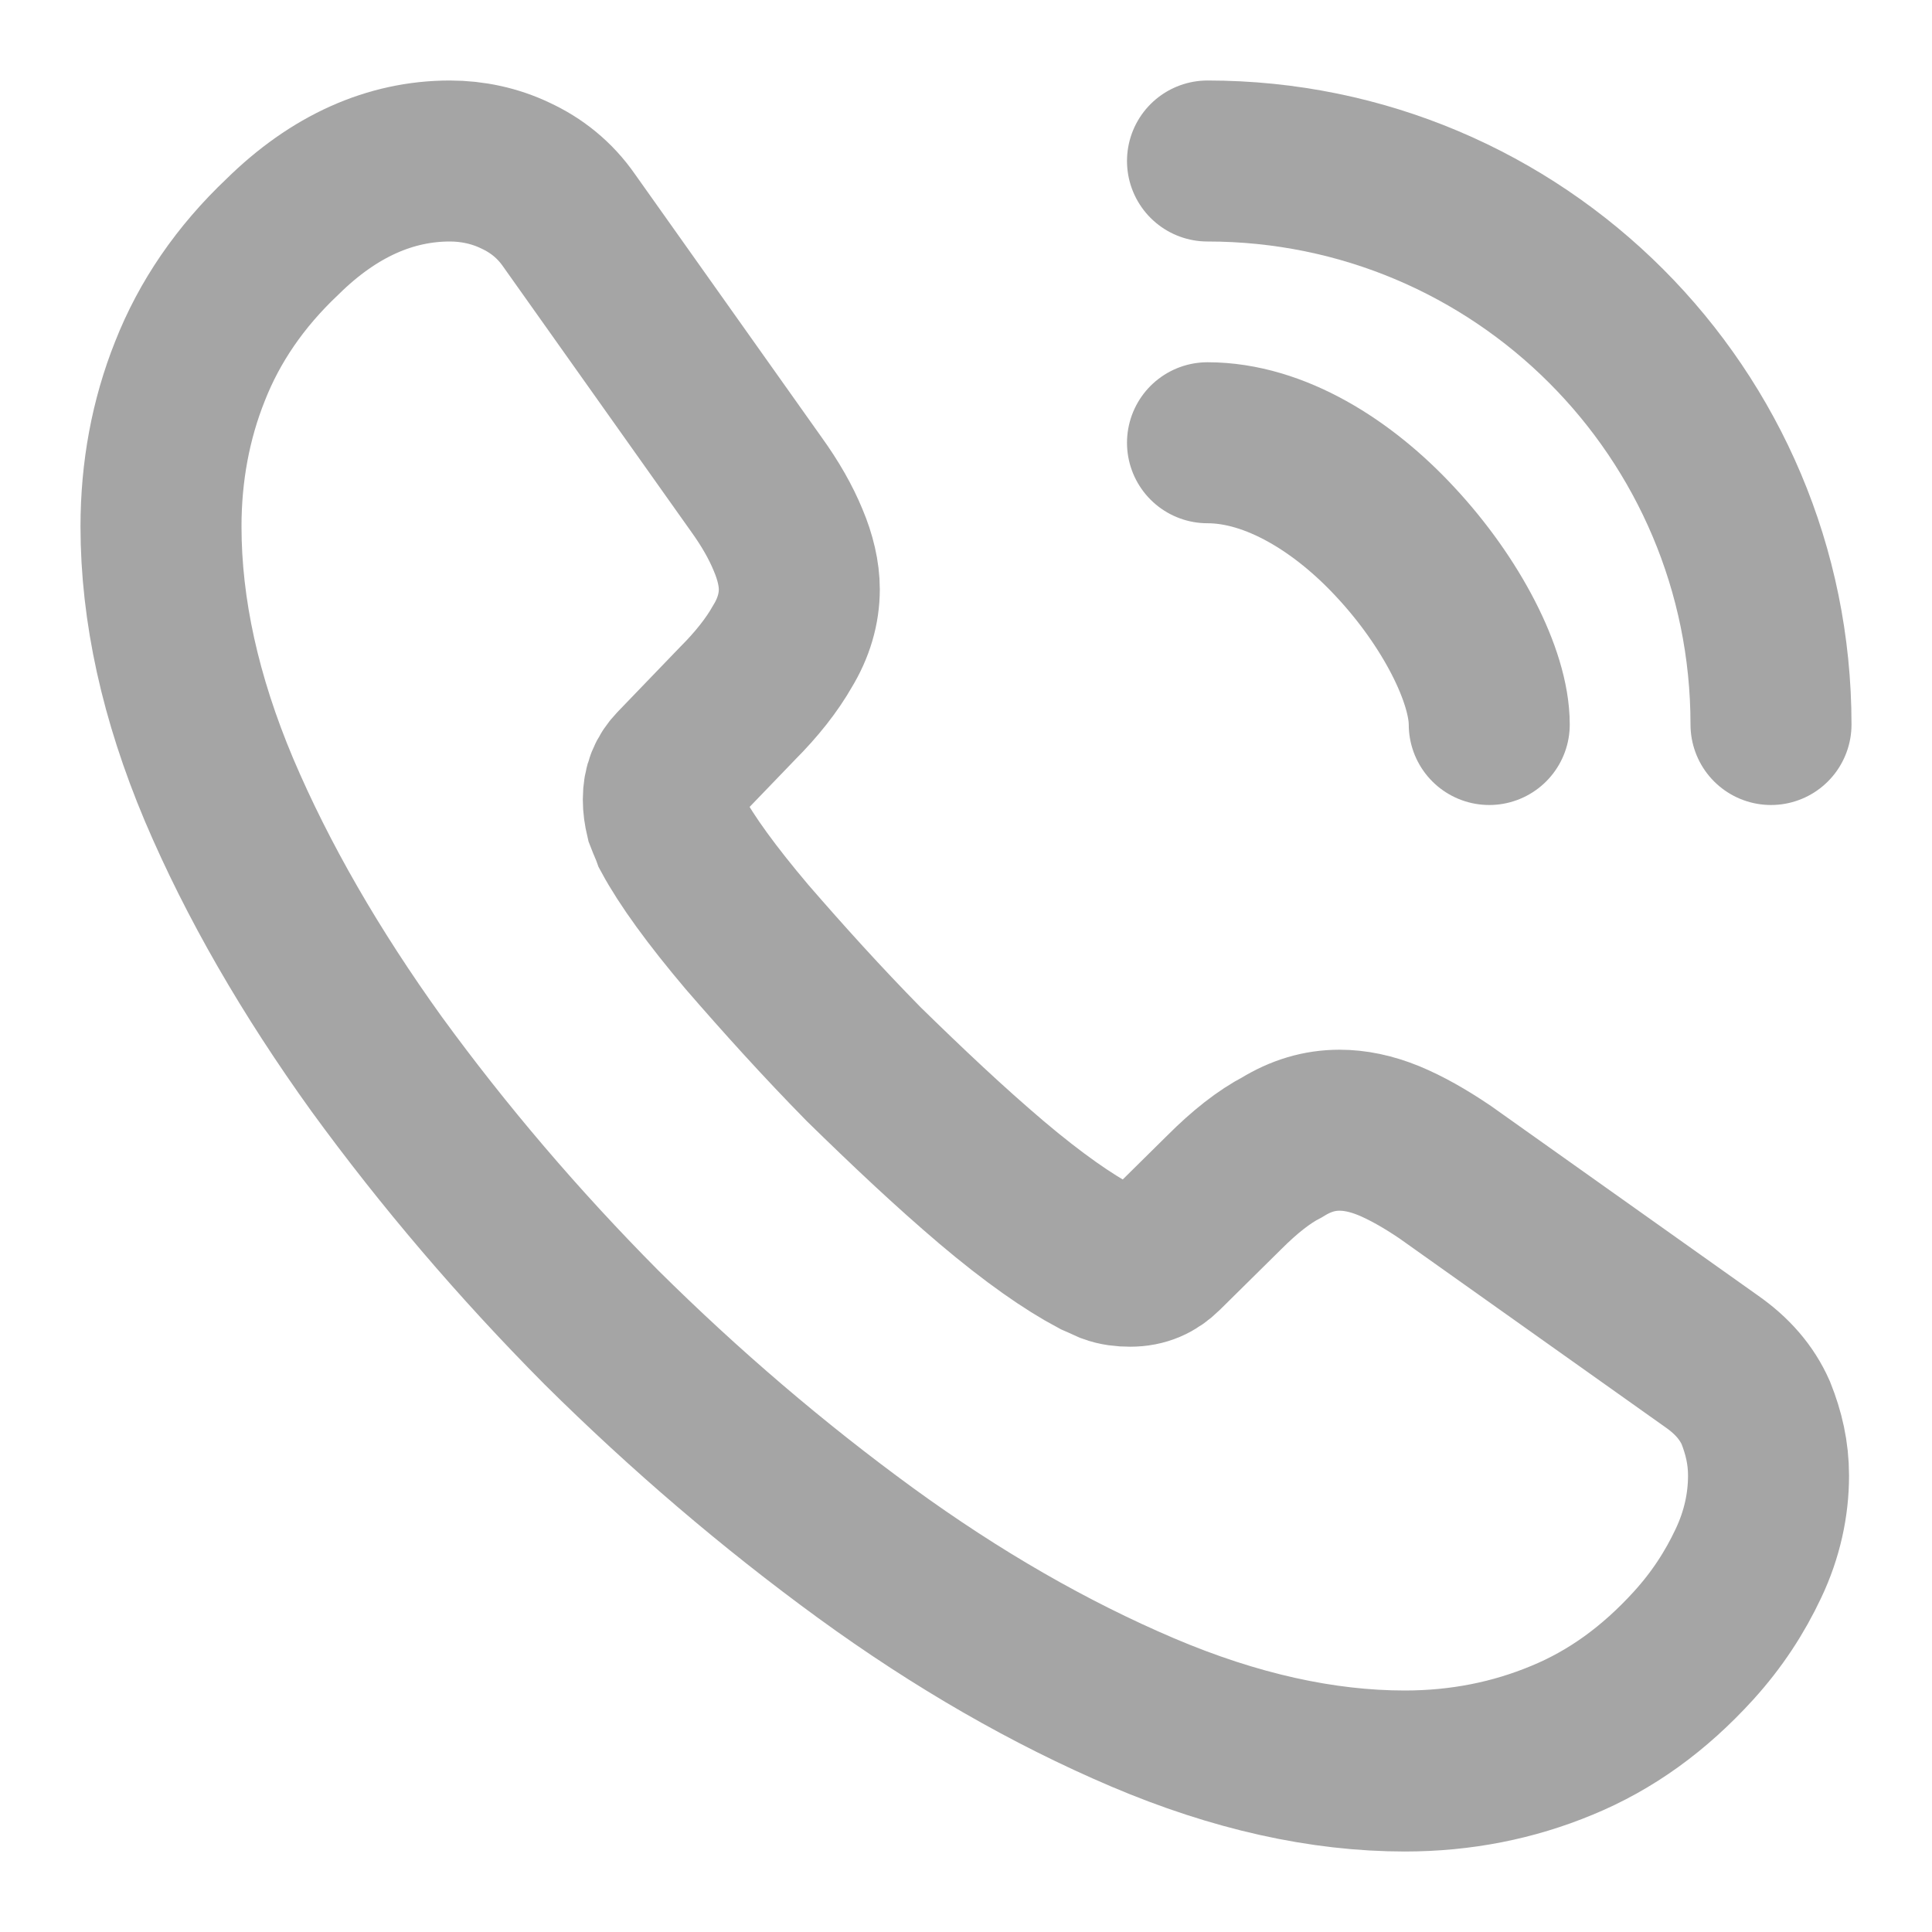
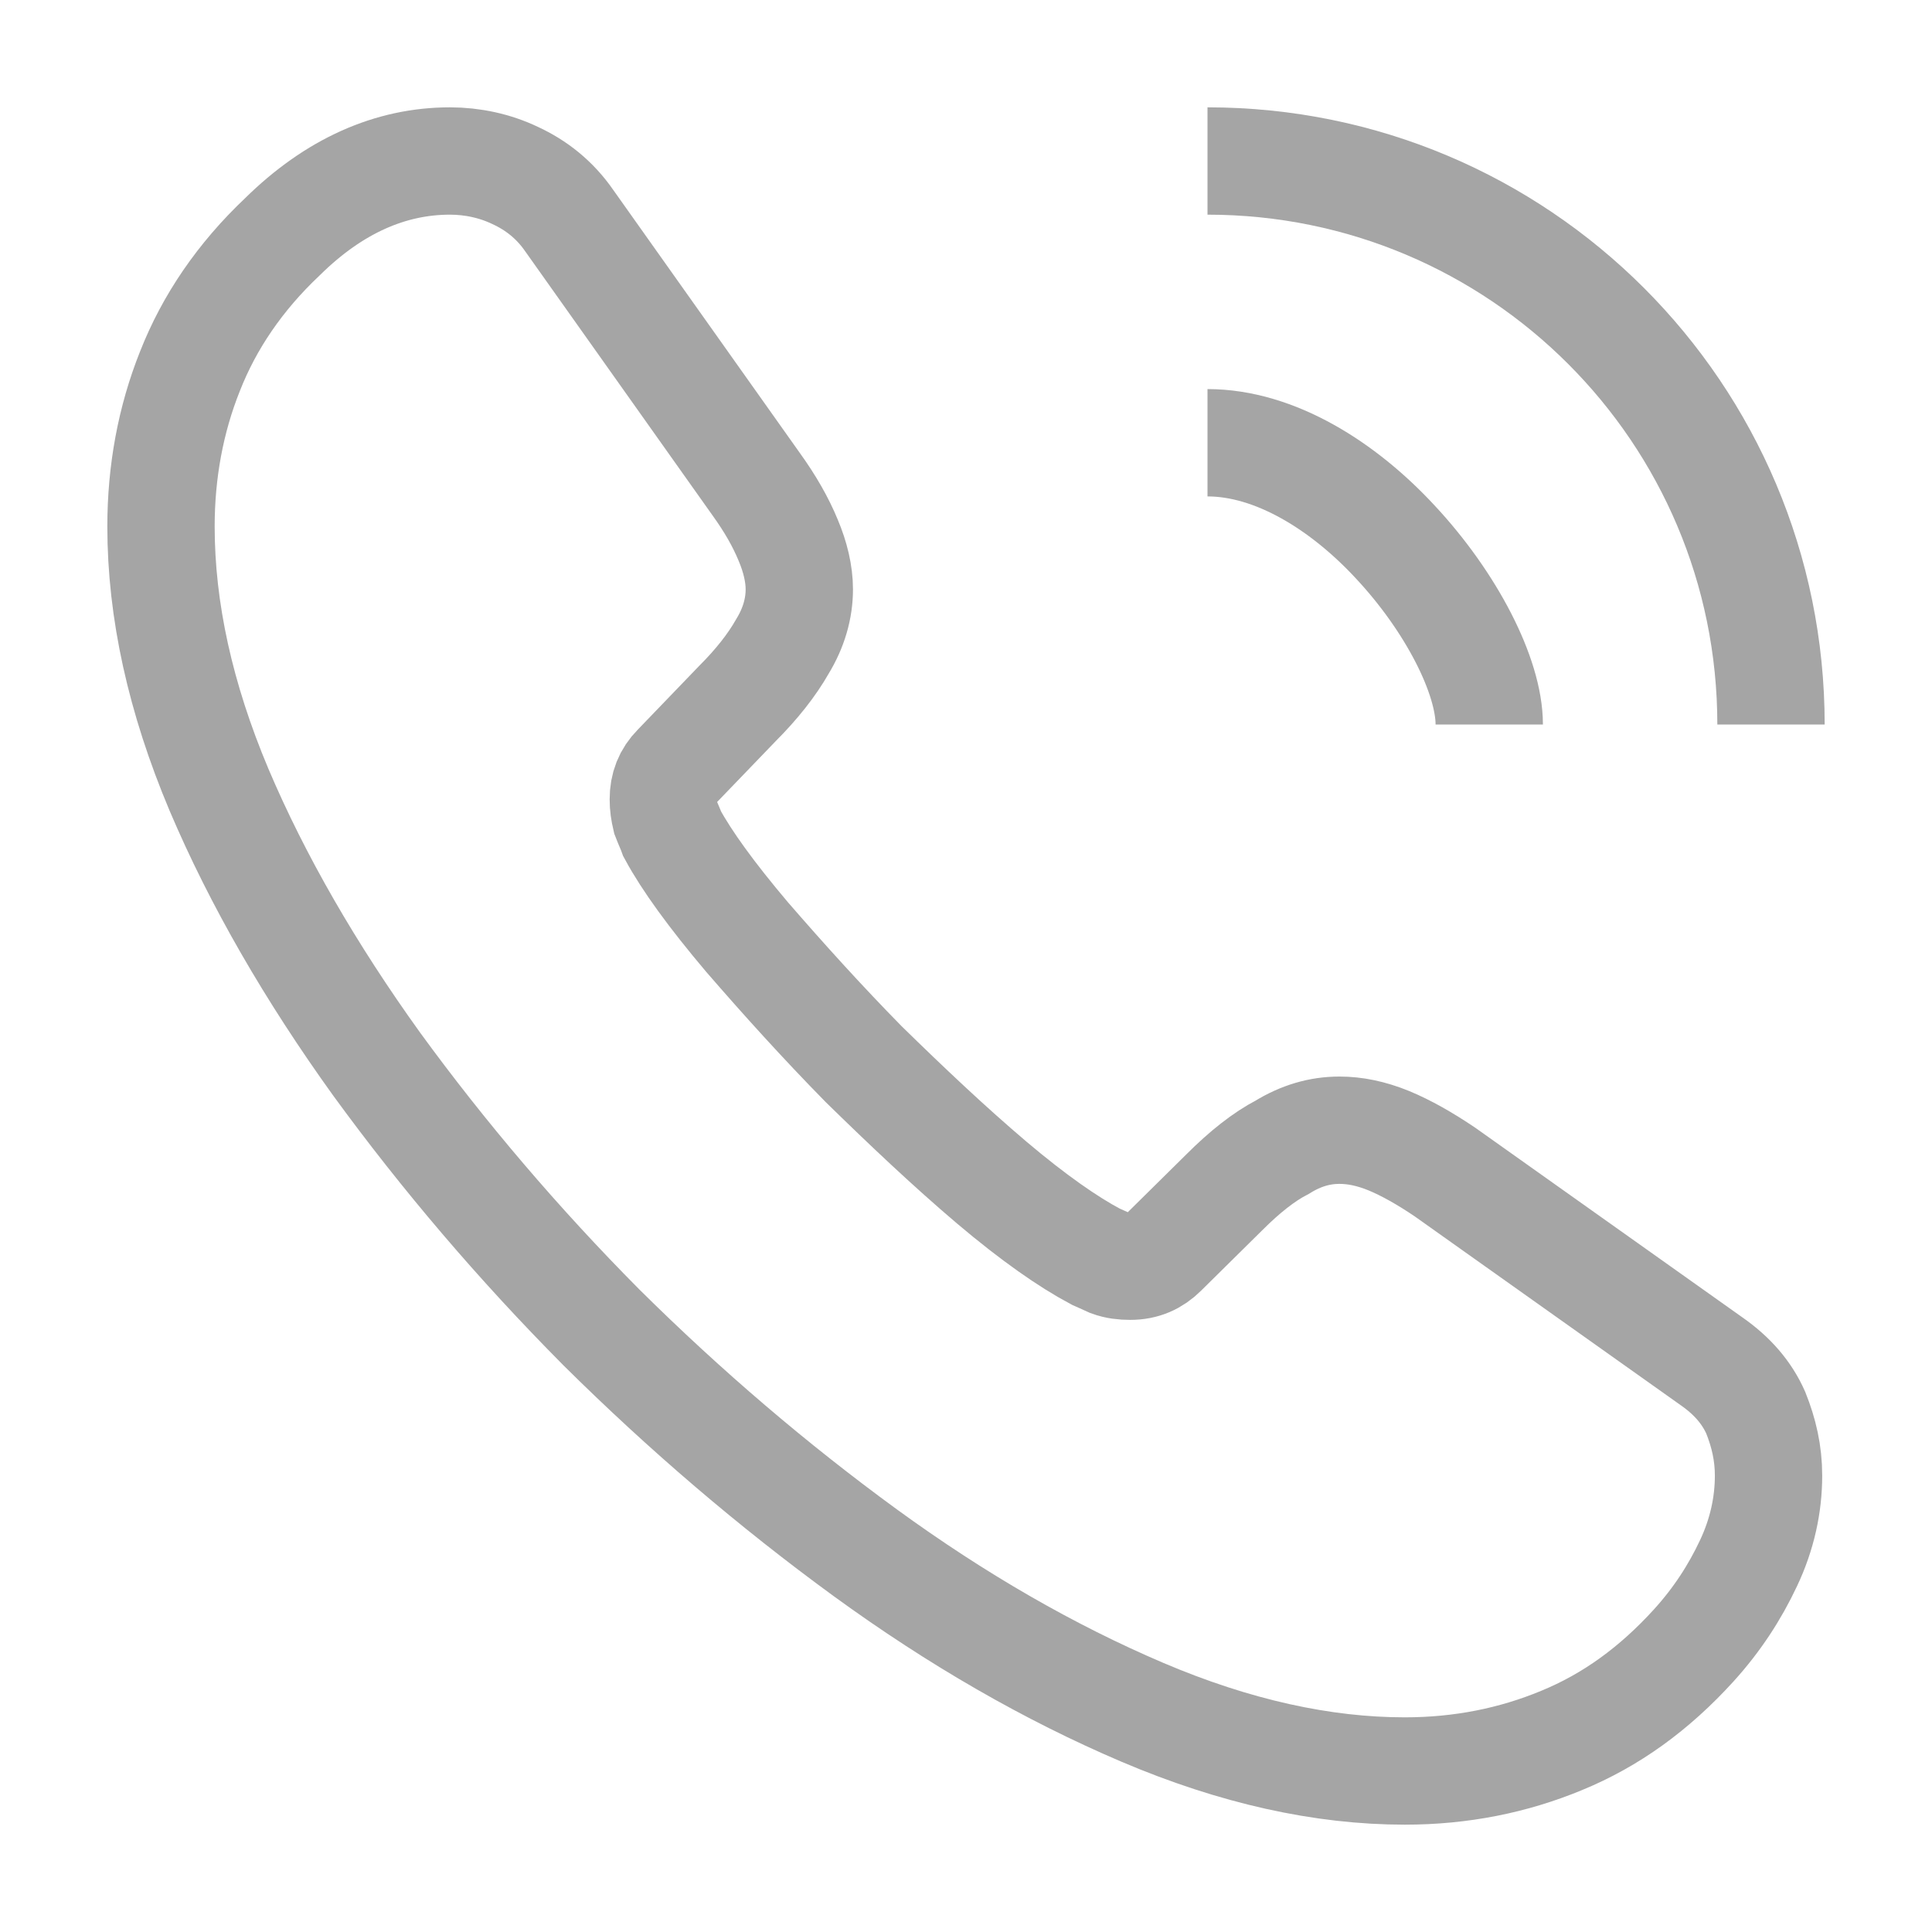
<svg xmlns="http://www.w3.org/2000/svg" width="18" height="18" viewBox="0 0 18 18" fill="none">
-   <path d="M16.477 13.748C16.477 14.018 16.418 14.295 16.29 14.565C16.163 14.835 15.998 15.09 15.78 15.33C15.412 15.735 15.008 16.027 14.55 16.215C14.1 16.402 13.613 16.5 13.088 16.5C12.322 16.5 11.505 16.32 10.643 15.953C9.78 15.585 8.918 15.09 8.062 14.467C7.2 13.838 6.383 13.14 5.603 12.367C4.83 11.588 4.133 10.77 3.51 9.915C2.895 9.06 2.4 8.205 2.04 7.357C1.68 6.503 1.5 5.685 1.5 4.905C1.5 4.395 1.59 3.908 1.77 3.458C1.95 3 2.235 2.58 2.632 2.205C3.112 1.732 3.638 1.5 4.192 1.5C4.402 1.5 4.612 1.545 4.8 1.635C4.995 1.725 5.168 1.86 5.303 2.055L7.043 4.508C7.178 4.695 7.275 4.867 7.343 5.032C7.41 5.19 7.447 5.348 7.447 5.49C7.447 5.67 7.395 5.85 7.29 6.022C7.192 6.195 7.05 6.375 6.87 6.555L6.3 7.147C6.218 7.23 6.18 7.327 6.18 7.447C6.18 7.508 6.188 7.56 6.202 7.62C6.225 7.68 6.247 7.725 6.263 7.77C6.397 8.018 6.63 8.34 6.96 8.73C7.298 9.12 7.657 9.518 8.047 9.915C8.453 10.312 8.842 10.68 9.24 11.018C9.63 11.348 9.953 11.572 10.207 11.707C10.245 11.723 10.29 11.745 10.342 11.768C10.402 11.79 10.463 11.797 10.53 11.797C10.658 11.797 10.755 11.752 10.838 11.67L11.408 11.107C11.595 10.92 11.775 10.777 11.947 10.688C12.12 10.582 12.293 10.53 12.48 10.53C12.623 10.53 12.773 10.56 12.938 10.627C13.102 10.695 13.275 10.793 13.463 10.92L15.945 12.682C16.14 12.818 16.275 12.975 16.358 13.162C16.433 13.35 16.477 13.537 16.477 13.748Z" stroke="#A5A5A5" stroke-width="1.5" stroke-miterlimit="10" />
-   <path d="M13.875 6.75C13.875 6.3 13.523 5.61 12.998 5.048C12.518 4.53 11.88 4.125 11.25 4.125" stroke="#A5A5A5" stroke-width="1.5" stroke-linecap="round" stroke-linejoin="round" />
-   <path d="M16.5 6.75C16.5 3.848 14.152 1.5 11.25 1.5" stroke="#A5A5A5" stroke-width="1.5" stroke-linecap="round" stroke-linejoin="round" />
+   <path d="M16.477 13.748C16.477 14.018 16.418 14.295 16.29 14.565C16.163 14.835 15.998 15.09 15.78 15.33C15.412 15.735 15.008 16.027 14.55 16.215C14.1 16.402 13.613 16.5 13.088 16.5C12.322 16.5 11.505 16.32 10.643 15.953C9.78 15.585 8.918 15.09 8.062 14.467C7.2 13.838 6.383 13.14 5.603 12.367C4.83 11.588 4.133 10.77 3.51 9.915C2.895 9.06 2.4 8.205 2.04 7.357C1.68 6.503 1.5 5.685 1.5 4.905C1.5 4.395 1.59 3.908 1.77 3.458C1.95 3 2.235 2.58 2.632 2.205C3.112 1.732 3.638 1.5 4.192 1.5C4.402 1.5 4.612 1.545 4.8 1.635C4.995 1.725 5.168 1.86 5.303 2.055L7.043 4.508C7.178 4.695 7.275 4.867 7.343 5.032C7.41 5.19 7.447 5.348 7.447 5.49C7.447 5.67 7.395 5.85 7.29 6.022C7.192 6.195 7.05 6.375 6.87 6.555L6.3 7.147C6.218 7.23 6.18 7.327 6.18 7.447C6.18 7.508 6.188 7.56 6.202 7.62C6.225 7.68 6.247 7.725 6.263 7.77C6.397 8.018 6.63 8.34 6.96 8.73C7.298 9.12 7.657 9.518 8.047 9.915C8.453 10.312 8.842 10.68 9.24 11.018C9.63 11.348 9.953 11.572 10.207 11.707C10.245 11.723 10.29 11.745 10.342 11.768C10.402 11.79 10.463 11.797 10.53 11.797C10.658 11.797 10.755 11.752 10.838 11.67L11.408 11.107C11.595 10.92 11.775 10.777 11.947 10.688C12.12 10.582 12.293 10.53 12.48 10.53C12.623 10.53 12.773 10.56 12.938 10.627C13.102 10.695 13.275 10.793 13.463 10.92L15.945 12.682C16.14 12.818 16.275 12.975 16.358 13.162C16.433 13.35 16.477 13.537 16.477 13.748Z" stroke="#A5A5A5" strokeWidth="1.5" stroke-miterlimit="10" />
+   <path d="M13.875 6.75C13.875 6.3 13.523 5.61 12.998 5.048C12.518 4.53 11.88 4.125 11.25 4.125" stroke="#A5A5A5" strokeWidth="1.5" strokeLinecap="round" strokeLinejoin="round" />
+   <path d="M16.5 6.75C16.5 3.848 14.152 1.5 11.25 1.5" stroke="#A5A5A5" strokeWidth="1.5" strokeLinecap="round" strokeLinejoin="round" />
</svg>
